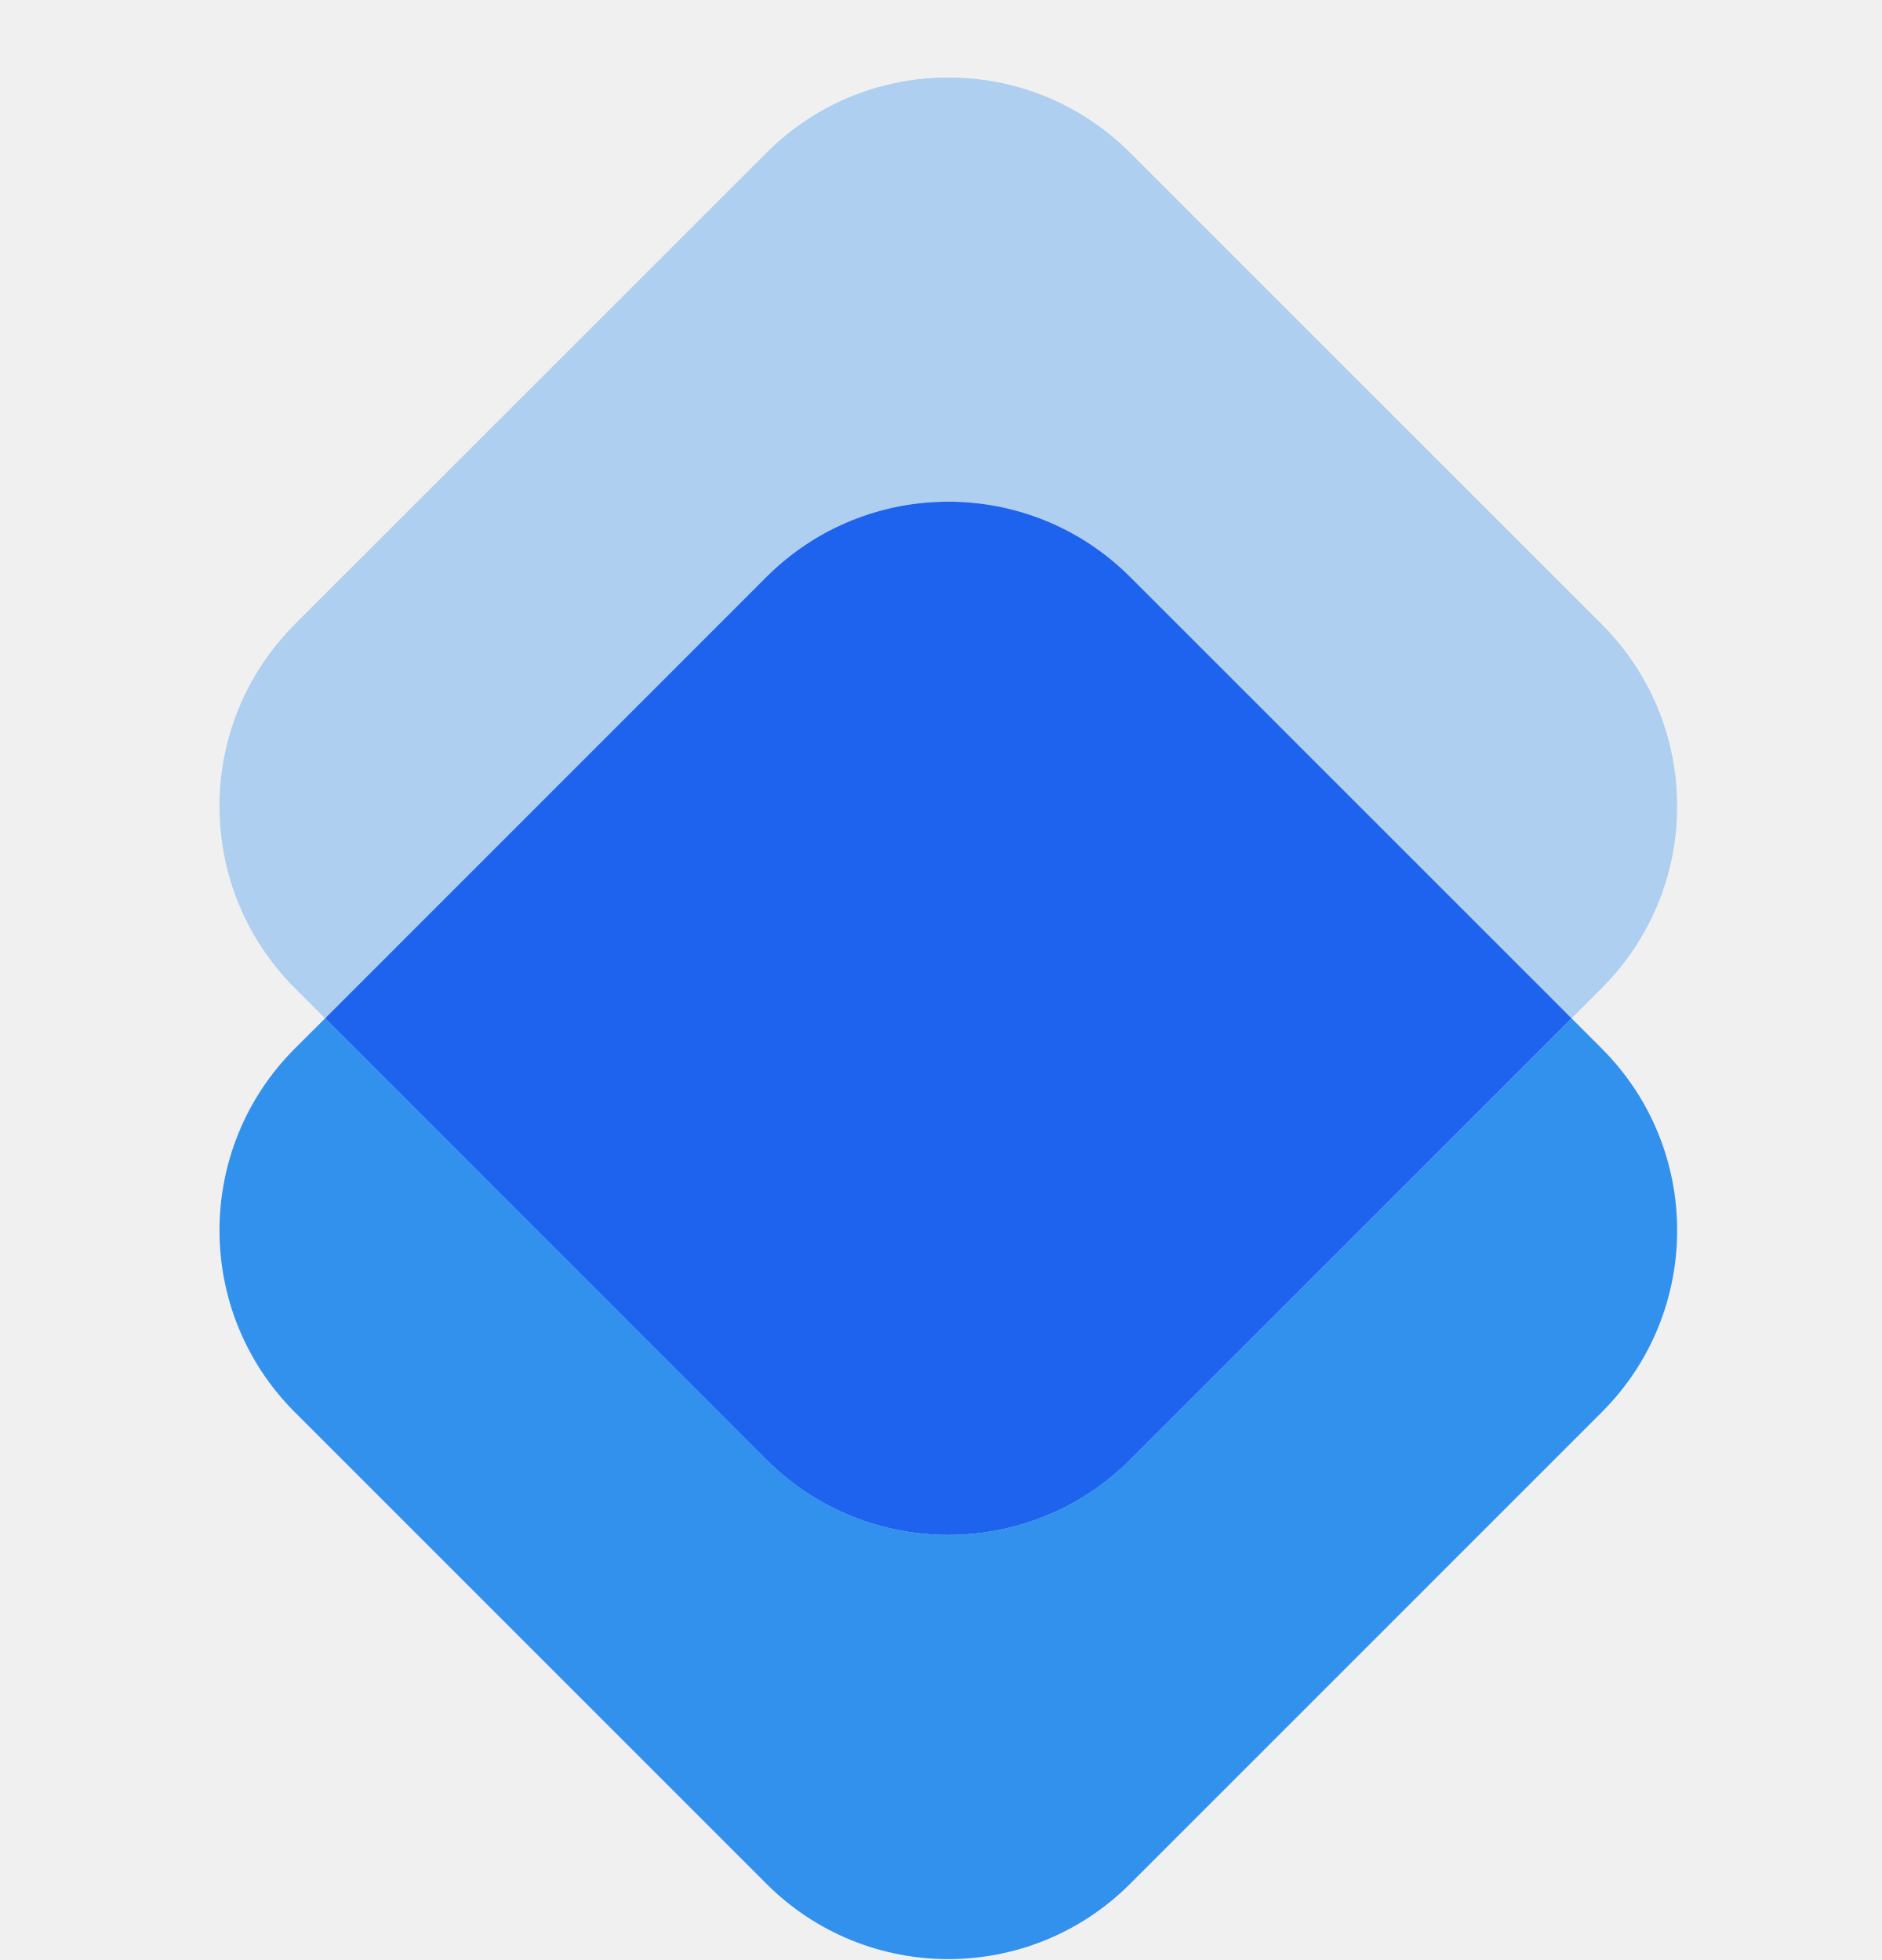
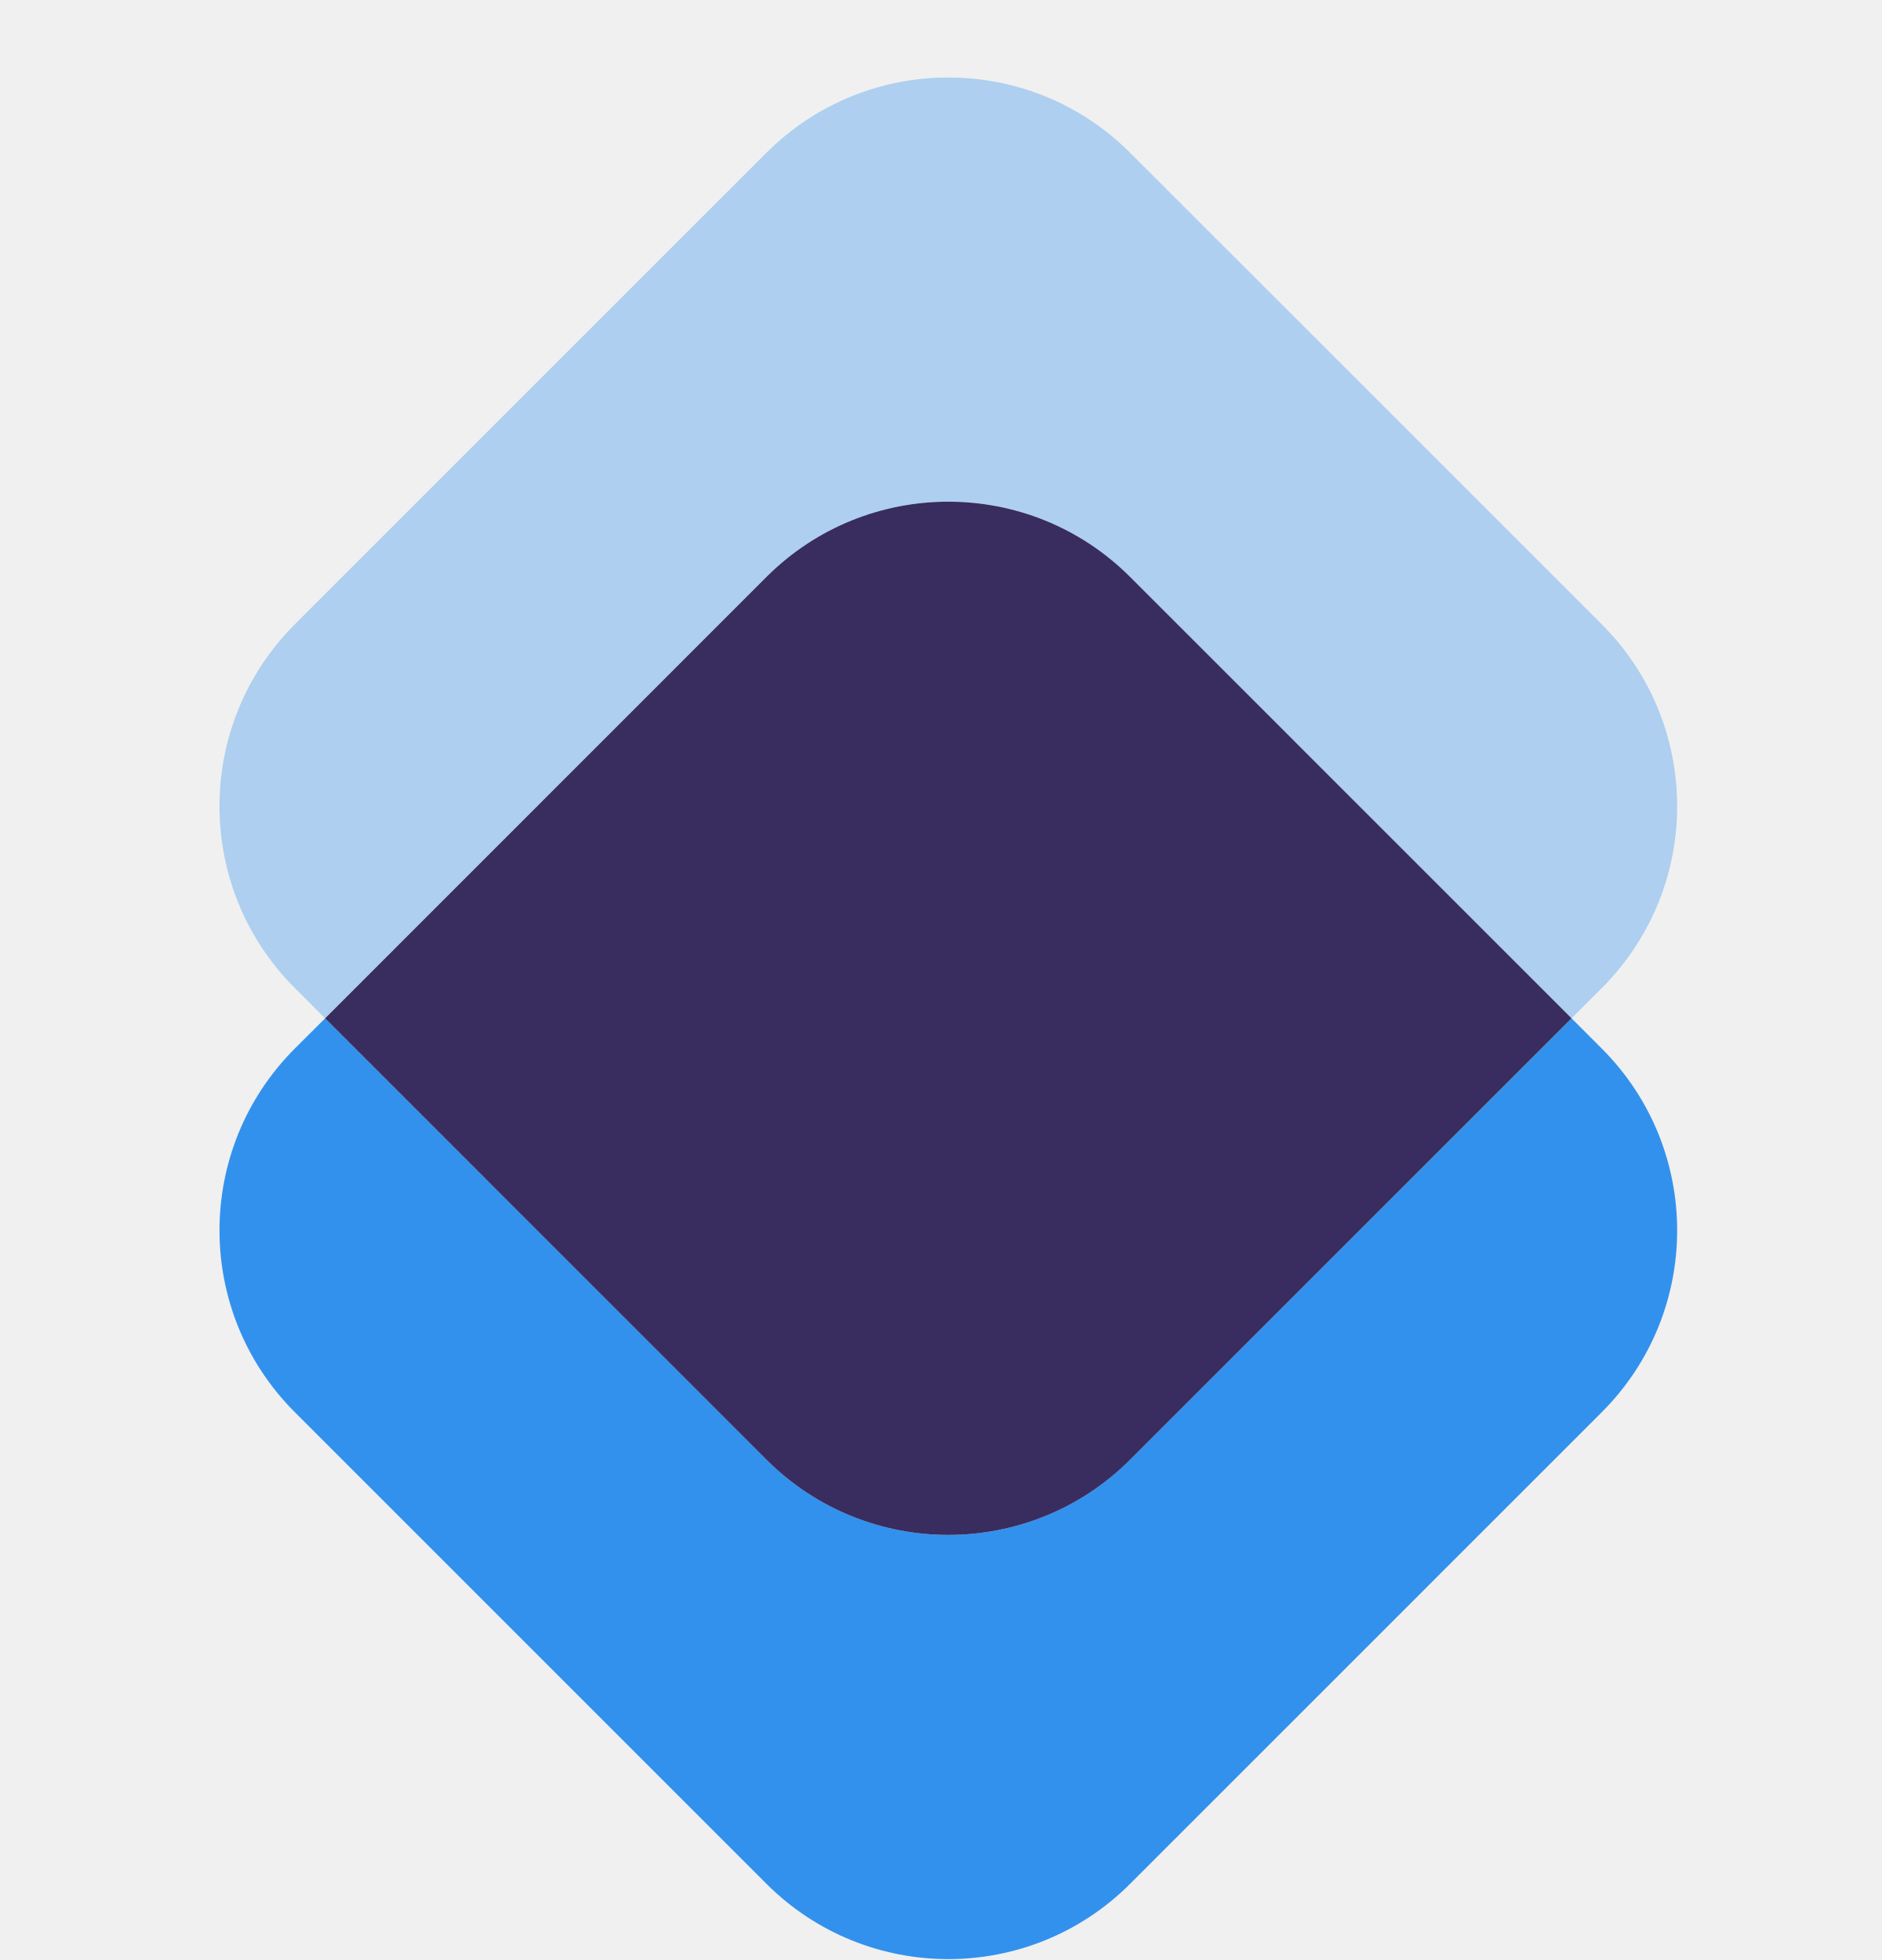
<svg xmlns="http://www.w3.org/2000/svg" width="24" height="25" viewBox="0 0 24 25" fill="none">
  <g clip-path="url(#clip0_5606_262)">
    <path opacity="0.35" d="M20.427 7.964C21.708 9.245 21.708 11.321 20.427 12.602L20.041 12.989L14.412 7.359C13.132 6.079 11.055 6.079 9.774 7.359L4.146 12.989L3.759 12.602C2.479 11.321 2.479 9.245 3.759 7.964L9.774 1.949C11.055 0.668 13.132 0.668 14.412 1.949L20.427 7.964Z" fill="#3391EE" />
    <path d="M20.427 13.375C21.708 14.656 21.708 16.732 20.427 18.012L14.412 24.028C13.132 25.309 11.055 25.309 9.774 24.028L3.759 18.012C2.479 16.732 2.479 14.656 3.759 13.375L4.146 12.989L9.774 18.617C11.055 19.898 13.132 19.898 14.412 18.617L20.041 12.989L20.427 13.375Z" fill="#3391EE" />
-     <path d="M14.412 7.359L20.041 12.989L14.412 18.618C13.132 19.898 11.055 19.898 9.774 18.618L4.146 12.989L9.774 7.359C11.055 6.079 13.132 6.079 14.412 7.359Z" fill="#1D63ED" />
+     <path d="M14.412 7.359L20.041 12.989L14.412 18.618C13.132 19.898 11.055 19.898 9.774 18.618L4.146 12.989L9.774 7.359C11.055 6.079 13.132 6.079 14.412 7.359Z" fill="#382d5e" />
  </g>
  <defs>
    <clipPath id="clip0_5606_262">
      <rect width="24" height="24" fill="white" transform="translate(0 0.988464)" />
    </clipPath>
  </defs>
</svg>
